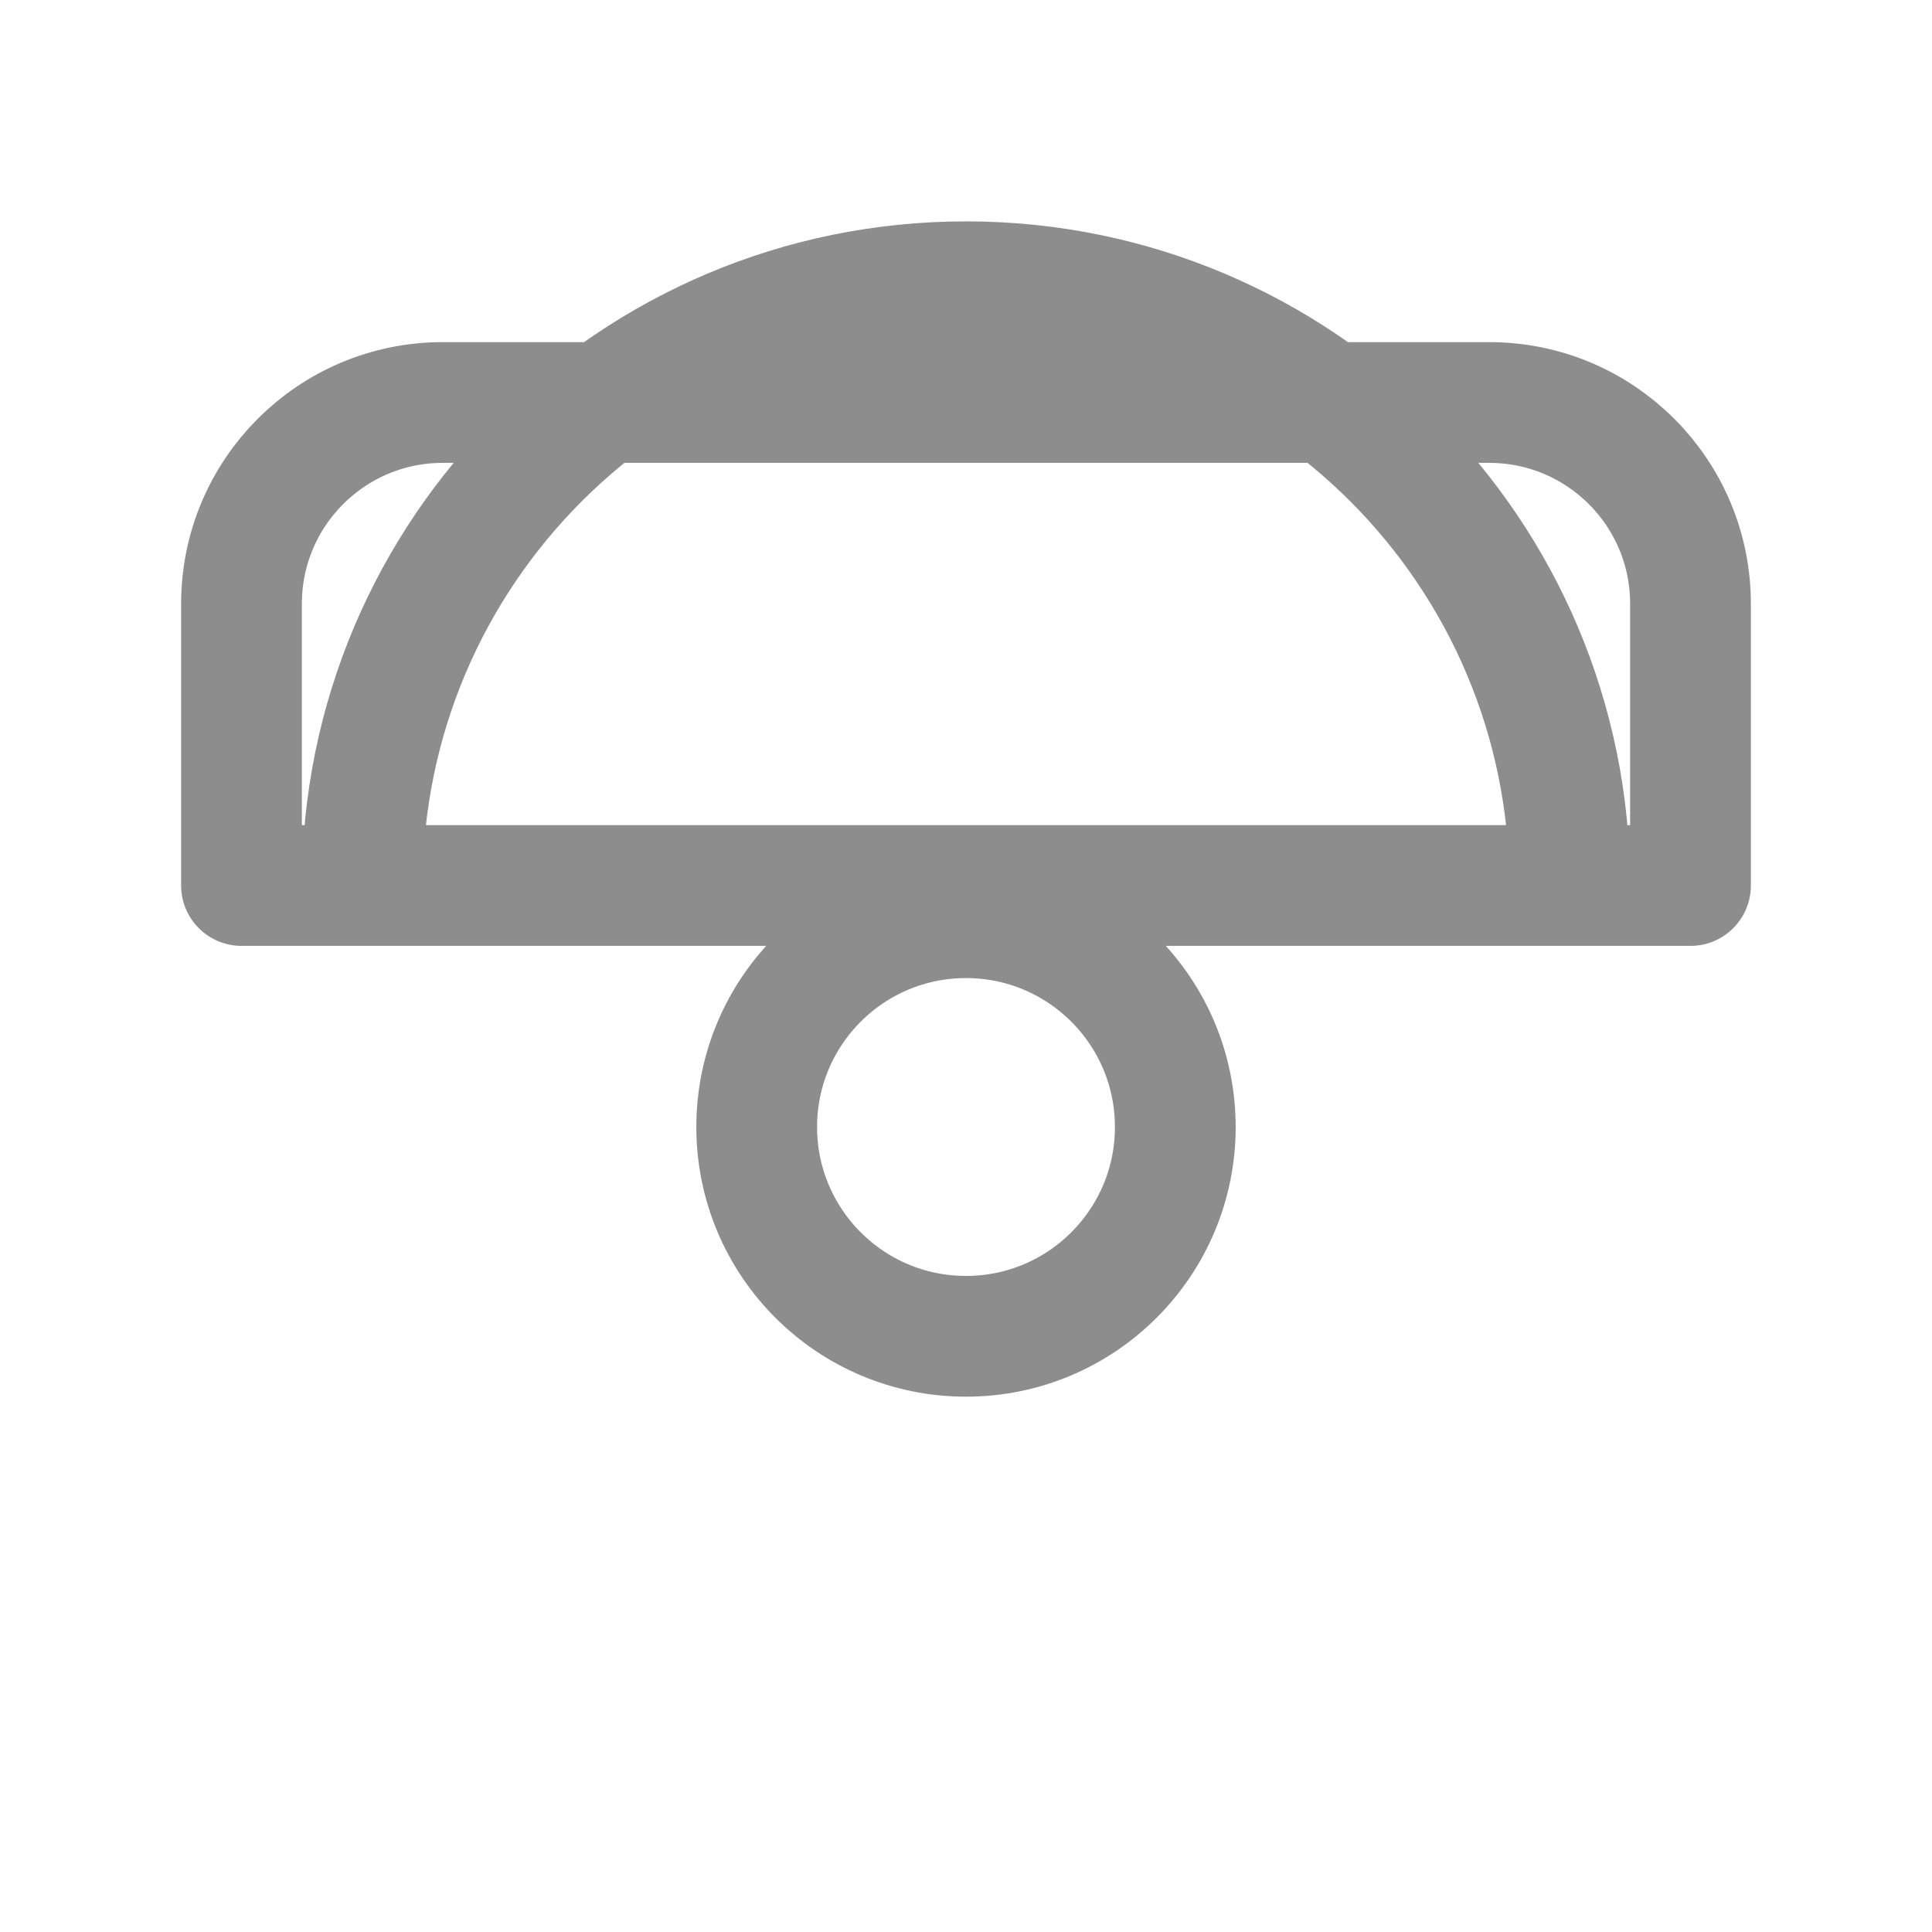
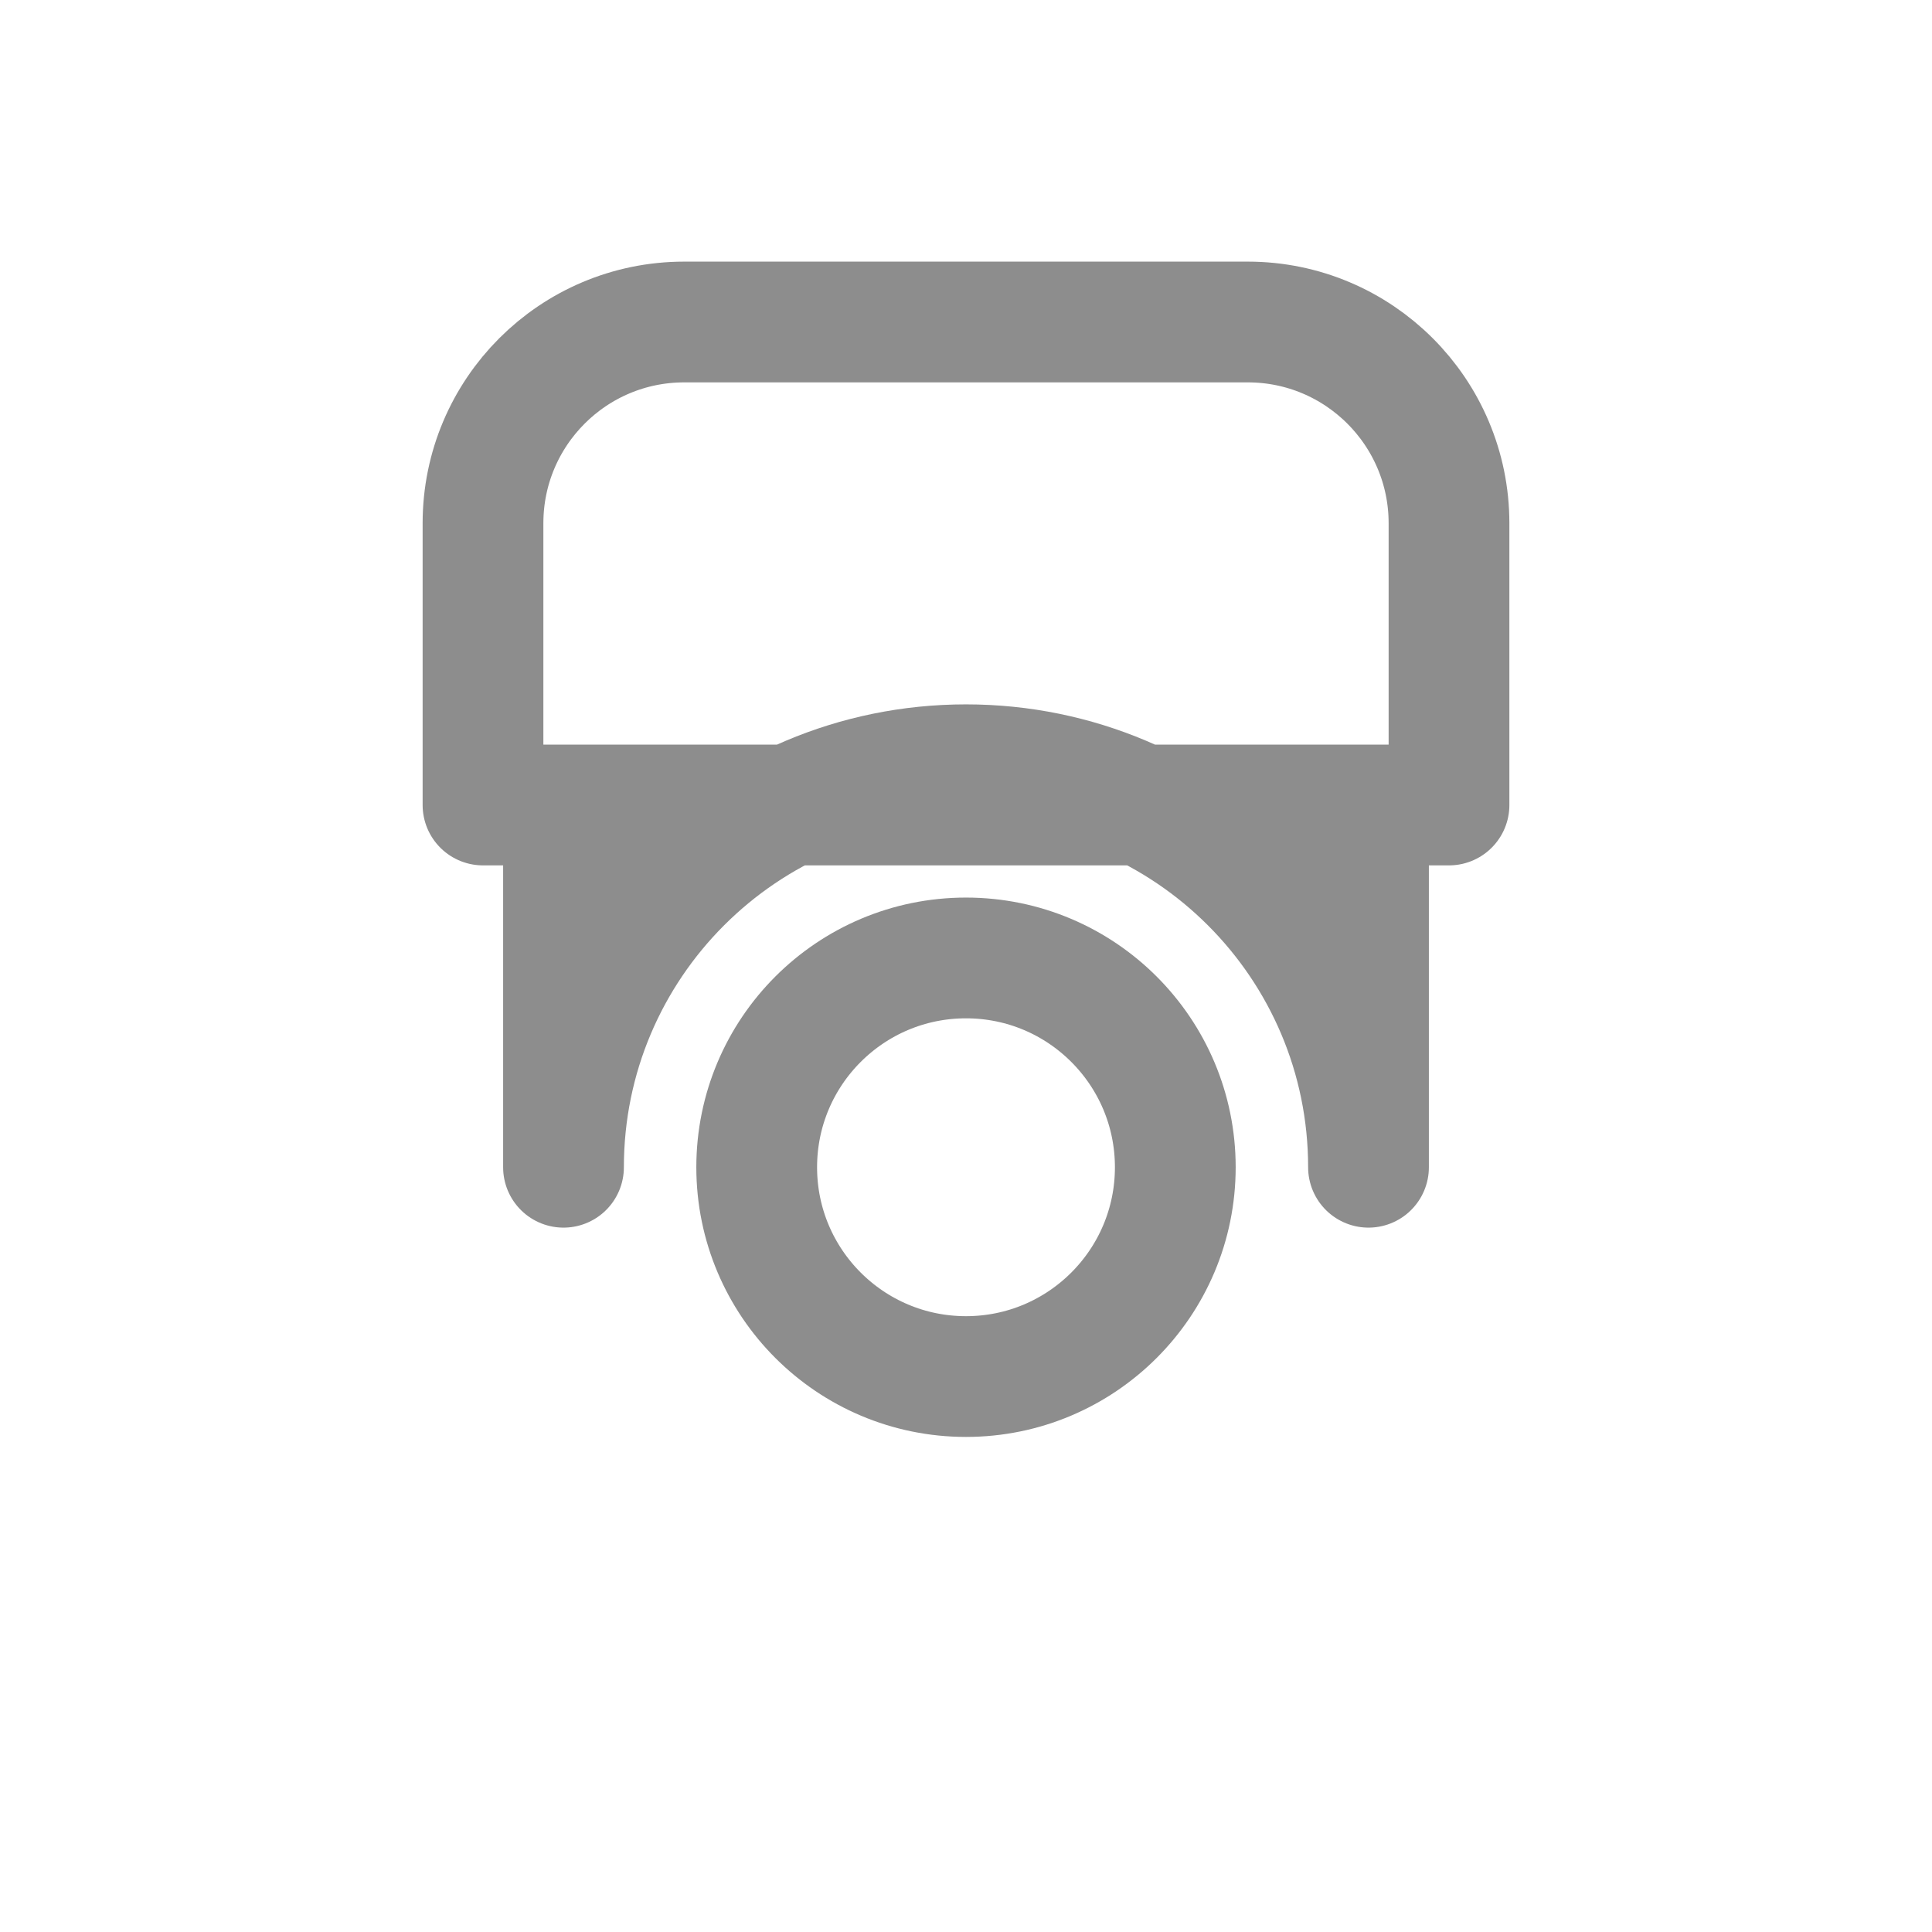
<svg xmlns="http://www.w3.org/2000/svg" width="24" height="24" viewBox="0 0 24 24" fill="none">
  <g id="24/cctv-dome">
-     <path d="M3 11V7.5A2.5 2.5 0 0 1 5.5 5H18.5A2.5 2.5 0 0 1 21 7.5V11H3ZM4.5 11A7.5 7.5 0 0 1 19.5 11" stroke="#8D8D8D" stroke-width="1.5" stroke-linecap="round" stroke-linejoin="round" />
-     <circle cx="12" cy="14" r="2.6" stroke="#8D8D8D" stroke-width="1.5" />
+     <path d="M6 10V6.5A2.5 2.5 0 0 1 8.5 4H15.5A2.5 2.5 0 0 1 18 6.5V10H6ZM7 10V14.5A5 5 0 0 1 17 14.5V10" stroke="#8D8D8D" stroke-width="1.5" stroke-linecap="round" stroke-linejoin="round" />
+     <circle cx="12" cy="14.5" r="2.6" stroke="#8D8D8D" stroke-width="1.5" />
  </g>
</svg>
